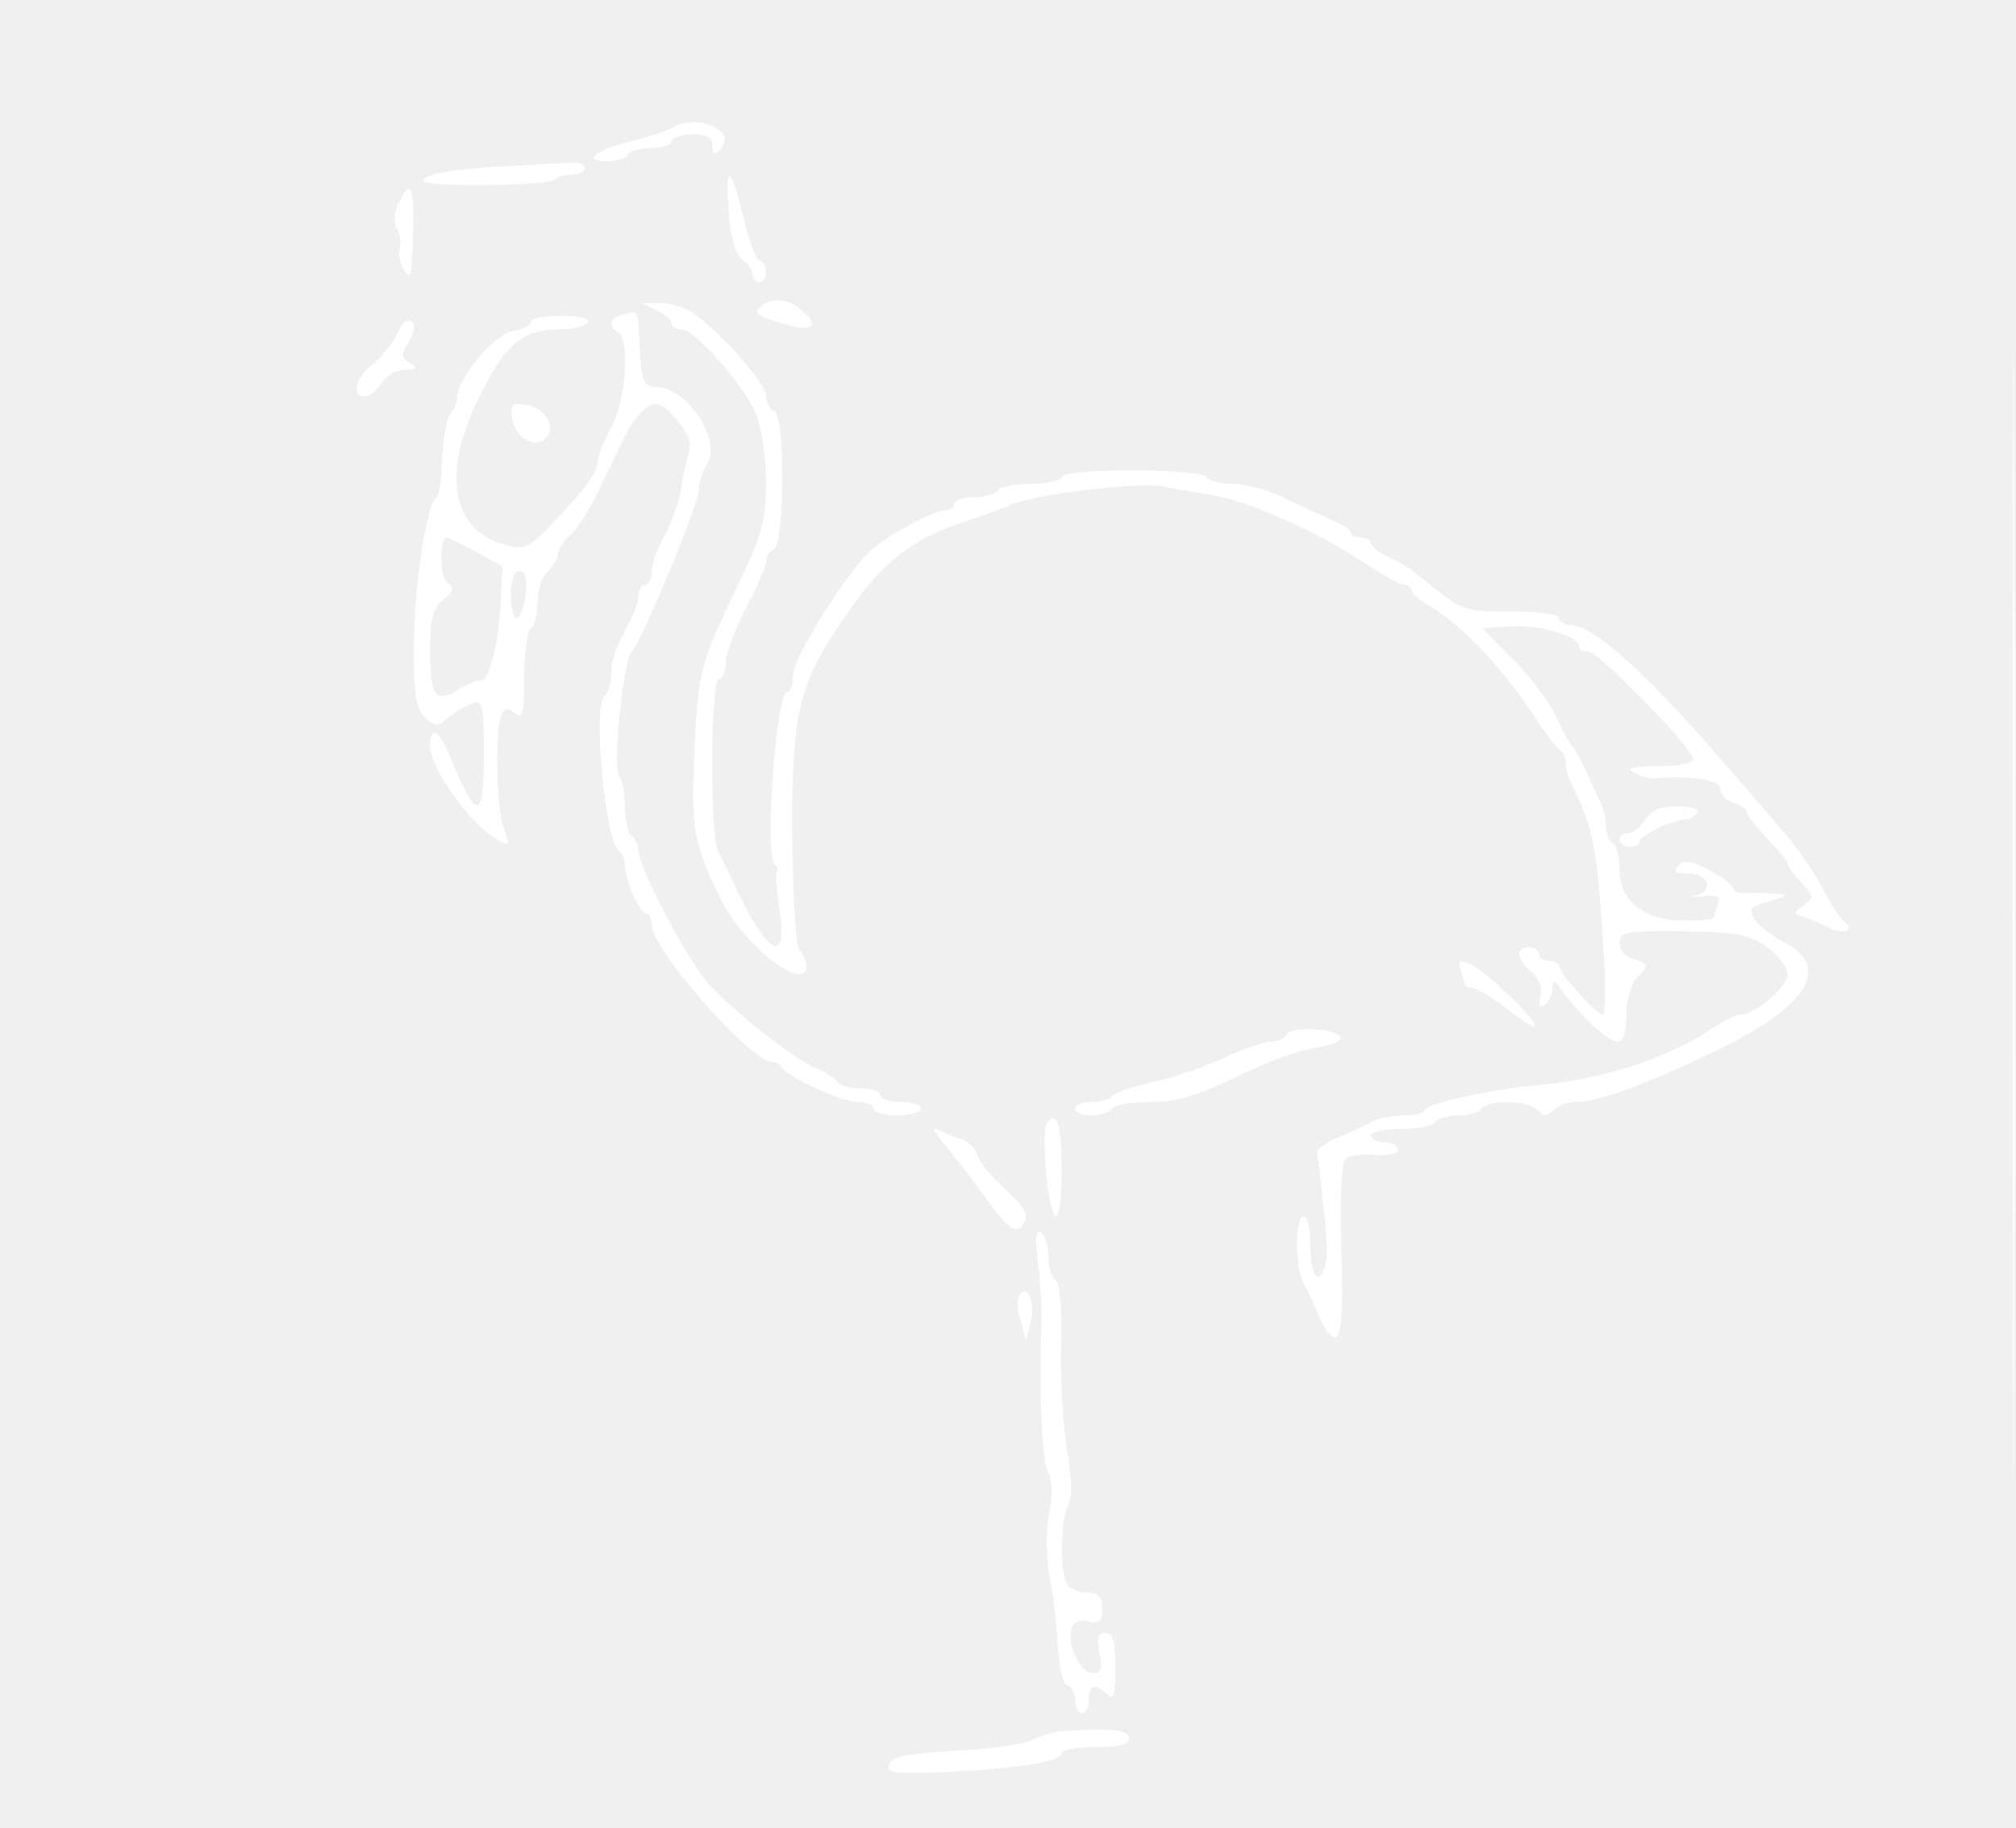
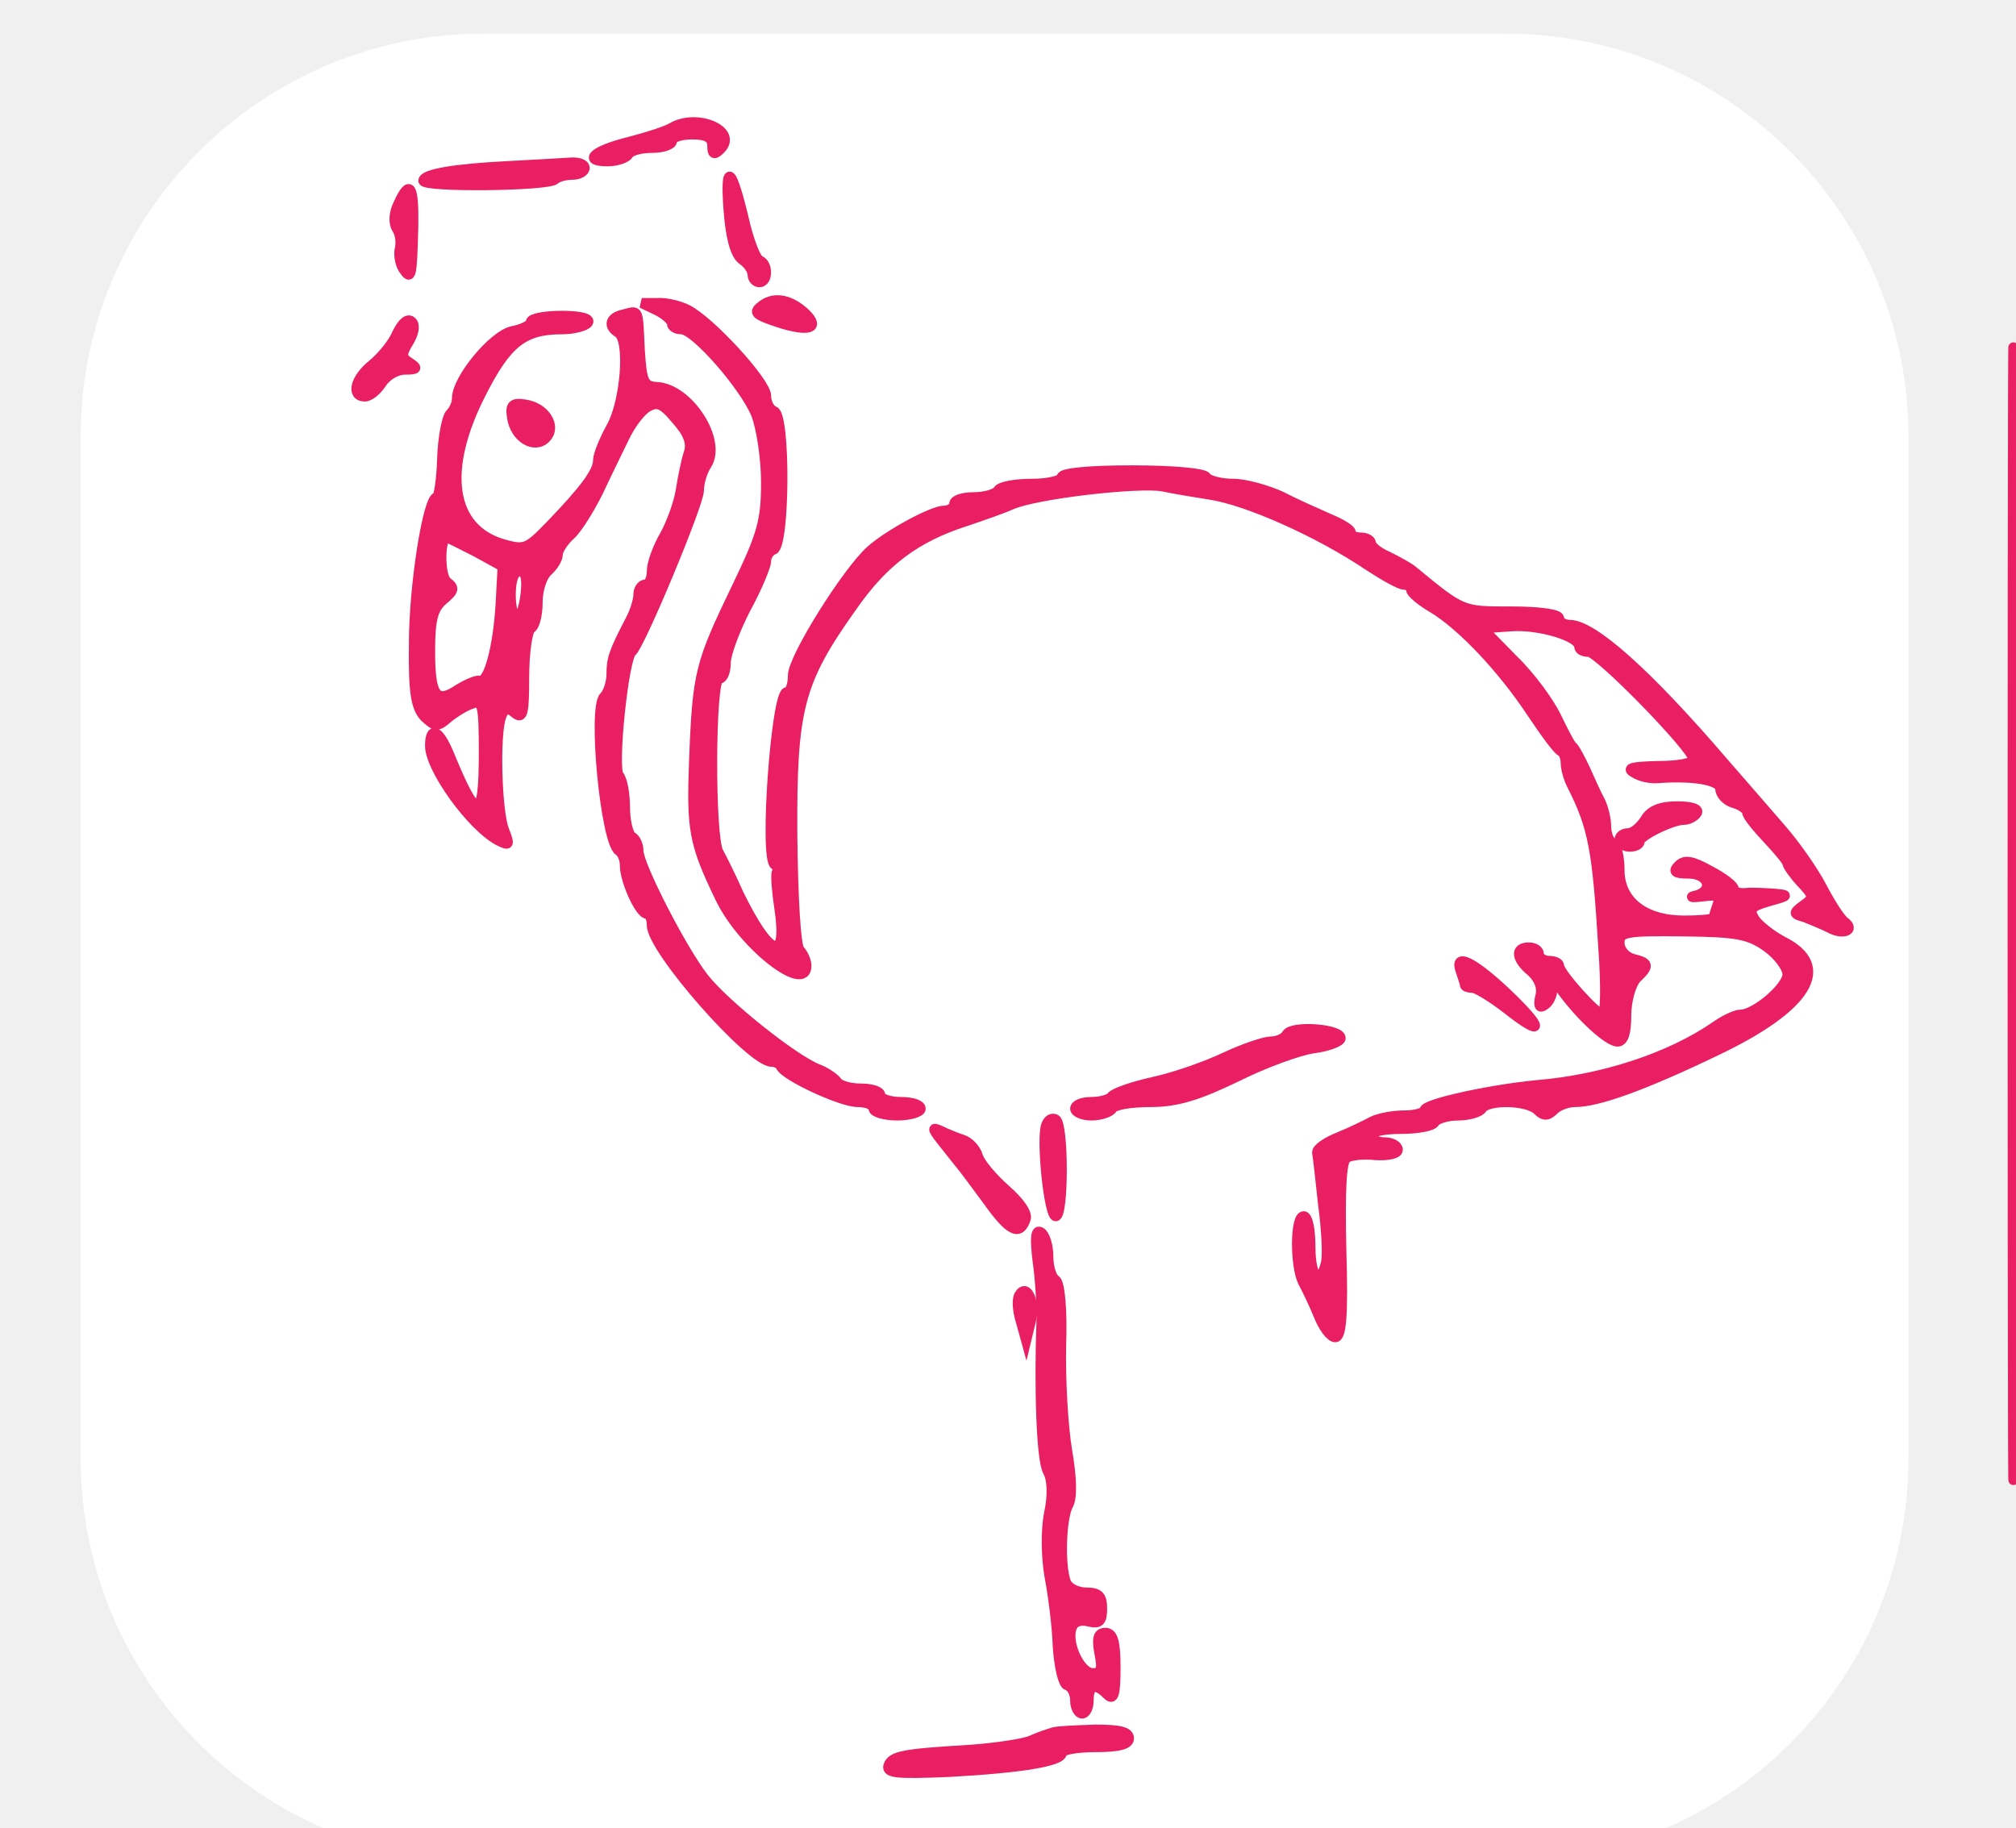
<svg xmlns="http://www.w3.org/2000/svg" version="1.0" width="300pt" height="272pt" viewBox="0 0 300 272" preserveAspectRatio="xMidYMid meet">
-   <g transform="translate(0,272) scale(0.1,-0.1)" fill="#ffffff" stroke="none">
+   <rect x="12" y="5" width="272" height="272" rx="60" ry="60" fill="white" />
+   <g transform="translate(0,272) scale(0.1,-0.1)" fill="#e91e63" stroke="#e91e63" stroke-width="15">
    <path d="M2995 1360 c0 -751 1 -1058 2 -682 2 375 2 989 0 1365 -1 375 -2 68 -2 -683z" />
    <path d="M1000 2530 c-8 -5 -36 -14 -63 -21 -53 -13 -71 -29 -33 -29 14 0 28 5 31 10 3 6 19 10 36 10 16 0 29 5 29 10 0 6 14 10 30 10 22 0 30 -5 30 -17 0 -13 3 -14 12 -5 27 27 -34 54 -72 32z" />
    <path d="M760 2473 c-83 -4 -130 -12 -130 -22 0 -10 186 -8 196 2 4 4 16 7 26 7 10 0 18 5 18 10 0 6 -10 9 -22 8 -13 -1 -52 -3 -88 -5z" />
    <path d="M1084 2410 c3 -43 10 -68 20 -76 9 -6 16 -16 16 -23 0 -6 5 -11 10 -11 13 0 13 27 1 32 -6 2 -15 26 -22 53 -20 86 -30 96 -25 25z" />
    <path d="M593 2417 c-7 -14 -8 -29 -2 -38 5 -8 6 -21 4 -29 -2 -8 0 -22 5 -30 12 -18 13 -13 15 63 1 61 -5 71 -22 34z" />
    <path d="M1135 2266 c-15 -11 -12 -14 24 -26 44 -14 62 -9 40 13 -22 21 -46 26 -64 13z" />
    <path d="M978 2258 c12 -6 22 -15 22 -20 0 -4 6 -8 14 -8 20 0 93 -83 111 -126 8 -20 15 -66 15 -102 0 -58 -6 -78 -44 -157 -54 -112 -58 -126 -63 -254 -4 -106 -1 -125 39 -208 34 -70 128 -143 128 -100 0 7 -5 18 -10 23 -6 6 -10 79 -11 172 -1 186 9 227 88 338 47 68 95 104 169 128 27 9 58 20 69 25 35 16 191 34 226 27 19 -4 50 -9 69 -12 55 -8 163 -56 237 -106 23 -15 46 -28 52 -28 6 0 11 -4 11 -8 0 -4 14 -16 31 -26 44 -26 105 -91 148 -156 20 -30 39 -56 44 -58 4 -2 7 -10 7 -18 0 -8 4 -22 9 -32 32 -63 38 -96 47 -244 4 -54 3 -98 -1 -98 -9 0 -65 62 -65 73 0 4 -7 7 -15 7 -8 0 -15 5 -15 10 0 6 -7 10 -15 10 -21 0 -19 -17 4 -36 11 -10 17 -24 13 -37 -3 -14 -1 -18 6 -13 7 4 12 15 12 24 1 15 3 14 15 -3 27 -37 68 -75 82 -75 9 0 13 13 13 39 0 22 7 46 15 55 20 19 19 23 -5 29 -11 3 -20 13 -20 24 0 16 9 18 94 17 80 -1 98 -4 125 -23 17 -12 31 -31 31 -41 0 -19 -48 -60 -70 -60 -7 0 -24 -8 -38 -18 -67 -46 -167 -79 -266 -87 -71 -7 -166 -28 -166 -37 0 -4 -14 -8 -30 -8 -17 0 -38 -4 -48 -9 -9 -5 -32 -16 -49 -23 -18 -7 -33 -17 -33 -23 1 -5 5 -40 9 -78 5 -37 7 -76 4 -87 -9 -36 -23 -21 -23 25 0 25 -4 45 -10 45 -13 0 -13 -74 -1 -98 5 -9 16 -32 23 -49 7 -18 18 -33 25 -33 9 0 12 32 9 130 -2 88 0 133 8 137 6 4 25 6 43 4 19 -1 33 2 33 8 0 6 -9 11 -20 11 -11 0 -20 5 -20 10 0 6 20 10 44 10 25 0 48 4 51 10 3 5 19 10 35 10 16 0 32 5 35 10 9 14 68 13 83 -2 9 -9 15 -9 24 0 7 7 21 12 32 12 34 0 103 25 211 77 136 65 172 125 98 162 -17 9 -36 24 -42 33 -9 15 -6 19 22 27 29 8 30 9 7 11 -14 1 -33 2 -42 1 -10 -1 -18 2 -18 6 0 5 -16 17 -35 27 -27 15 -38 17 -47 8 -9 -9 -6 -12 15 -12 30 0 38 -26 10 -33 -10 -2 -5 -3 11 -1 22 3 27 1 22 -12 -3 -9 -6 -18 -6 -20 0 -2 -20 -4 -44 -4 -59 0 -96 29 -96 75 0 19 -4 37 -10 40 -6 3 -10 15 -10 26 0 10 -4 27 -9 37 -5 9 -15 31 -22 47 -8 17 -16 32 -20 35 -3 3 -13 22 -23 43 -10 21 -38 60 -64 85 l-46 47 43 3 c41 3 101 -15 101 -30 0 -5 6 -8 14 -8 15 0 156 -144 156 -160 0 -6 -24 -10 -52 -10 -39 -1 -49 -3 -36 -10 9 -6 25 -9 35 -8 52 4 93 -3 93 -16 0 -8 9 -18 20 -21 11 -3 20 -10 20 -14 0 -5 14 -22 30 -39 17 -18 30 -34 30 -37 0 -3 9 -16 20 -28 19 -20 20 -23 4 -34 -16 -12 -16 -13 2 -18 10 -4 27 -11 37 -16 20 -11 38 -3 22 9 -6 4 -21 27 -34 52 -13 25 -40 63 -60 86 -20 23 -58 67 -86 99 -114 133 -195 205 -229 205 -9 0 -16 5 -16 10 0 6 -30 10 -71 10 -73 0 -72 -1 -146 60 -7 6 -24 15 -38 22 -14 6 -25 15 -25 20 0 4 -7 8 -15 8 -8 0 -15 3 -15 8 0 4 -15 13 -32 20 -18 8 -50 22 -71 33 -22 10 -54 19 -72 19 -19 0 -37 5 -40 10 -3 6 -52 10 -111 10 -63 0 -104 -4 -104 -10 0 -5 -20 -10 -44 -10 -25 0 -48 -4 -51 -10 -3 -5 -19 -10 -36 -10 -16 0 -29 -4 -29 -10 0 -5 -7 -10 -15 -10 -17 0 -82 -35 -109 -59 -35 -31 -116 -160 -116 -186 0 -14 -4 -25 -9 -25 -16 0 -34 -247 -18 -257 4 -2 5 -7 3 -11 -2 -4 0 -29 4 -55 12 -82 -15 -71 -61 23 -11 25 -25 53 -30 62 -13 25 -12 258 1 258 6 0 10 11 10 24 0 13 14 50 30 81 17 31 30 63 30 70 0 7 5 15 11 17 17 6 18 200 1 206 -6 2 -12 12 -12 23 0 20 -82 110 -117 128 -12 6 -32 11 -45 10 l-23 0 23 -11z" />
    <path d="M928 2252 c-20 -4 -24 -17 -8 -27 18 -11 11 -102 -10 -140 -11 -20 -20 -42 -20 -50 0 -17 -19 -43 -71 -97 -34 -35 -38 -37 -70 -28 -79 23 -92 110 -33 225 38 75 63 95 120 95 18 0 36 5 39 10 4 6 -12 10 -39 10 -25 0 -46 -4 -46 -9 0 -5 -13 -11 -28 -14 -28 -6 -82 -71 -82 -100 0 -7 -4 -17 -10 -23 -5 -5 -11 -35 -12 -67 -1 -31 -5 -57 -8 -57 -13 0 -34 -131 -34 -217 -1 -74 3 -96 16 -110 16 -15 19 -15 35 -1 10 8 26 18 36 21 15 6 17 -2 17 -73 0 -104 -10 -104 -52 -2 -15 36 -28 42 -28 12 0 -34 62 -120 102 -141 16 -8 17 -7 8 16 -11 29 -14 144 -4 169 5 13 9 14 20 5 12 -10 14 -1 14 54 0 36 5 69 10 72 6 3 10 21 10 39 0 19 7 39 15 46 8 7 15 18 15 25 0 6 8 19 19 29 10 9 28 38 41 64 12 26 30 62 39 81 9 19 24 39 34 45 15 9 23 6 43 -18 18 -20 24 -35 19 -50 -4 -12 -9 -37 -12 -56 -3 -19 -14 -49 -24 -67 -11 -19 -19 -42 -19 -53 0 -11 -4 -20 -10 -20 -5 0 -10 -7 -10 -15 0 -8 -5 -25 -12 -38 -25 -48 -28 -58 -28 -80 0 -13 -5 -28 -11 -34 -17 -17 2 -216 22 -229 5 -3 9 -13 9 -23 0 -21 22 -71 33 -71 4 0 7 -8 7 -17 0 -36 147 -203 178 -203 6 0 12 -3 14 -7 6 -14 90 -53 114 -53 13 0 24 -4 24 -10 0 -5 16 -10 35 -10 19 0 35 5 35 10 0 6 -13 10 -30 10 -16 0 -30 5 -30 10 0 6 -13 10 -29 10 -17 0 -33 5 -36 11 -4 5 -17 14 -28 18 -36 14 -140 97 -170 136 -32 41 -97 167 -97 189 0 8 -4 18 -10 21 -5 3 -10 23 -10 44 0 20 -4 41 -9 47 -10 10 7 175 19 184 12 9 100 220 100 240 0 11 5 29 12 39 22 36 -27 112 -74 115 -20 1 -23 7 -26 56 -3 62 -1 58 -24 52z m-220 -353 l40 -22 -3 -56 c-4 -66 -18 -117 -31 -114 -5 1 -19 -5 -32 -13 -33 -22 -42 -10 -42 57 0 46 4 63 19 76 17 14 18 18 6 27 -11 9 -11 66 0 66 2 0 21 -10 43 -21z m74 -64 c-2 -19 -8 -35 -13 -35 -5 0 -9 16 -9 35 0 22 5 35 13 35 9 0 12 -11 9 -35z" />
    <path d="M591 2224 c-6 -15 -23 -35 -36 -46 -27 -21 -33 -48 -12 -48 7 0 18 9 25 20 7 11 22 20 35 20 18 0 19 2 7 10 -13 8 -13 13 -2 31 8 13 10 25 5 30 -6 6 -14 -1 -22 -17z" />
    <path d="M762 2099 c4 -30 33 -48 50 -31 17 17 -1 46 -31 50 -18 3 -22 -1 -19 -19z" />
    <path d="M2448 1500 c-7 -11 -18 -20 -25 -20 -7 0 -13 -4 -13 -10 0 -5 7 -10 15 -10 8 0 15 3 15 8 0 8 48 32 66 32 7 0 16 5 19 10 4 6 -8 10 -29 10 -25 0 -40 -6 -48 -20z" />
    <path d="M2174 1274 c3 -9 6 -18 6 -20 0 -2 5 -4 11 -4 6 0 29 -14 51 -31 57 -45 56 -30 -1 24 -50 47 -78 60 -67 31z" />
    <path d="M1915 1181 c-3 -6 -14 -11 -24 -11 -9 0 -39 -10 -67 -23 -27 -13 -75 -30 -107 -37 -32 -7 -60 -17 -63 -22 -3 -4 -16 -8 -30 -8 -13 0 -24 -4 -24 -10 0 -5 11 -10 24 -10 14 0 28 5 31 10 3 6 29 10 57 10 38 0 69 9 127 37 42 21 94 40 116 43 22 3 40 10 40 15 0 14 -72 19 -80 6z" />
    <path d="M1557 1046 c-8 -20 4 -136 14 -136 12 0 12 137 0 144 -5 3 -11 0 -14 -8z" />
    <path d="M1400 1024 c8 -10 20 -25 27 -34 7 -8 26 -34 43 -57 32 -45 47 -53 56 -28 4 8 -8 26 -30 45 -19 17 -38 39 -41 50 -3 10 -13 21 -23 24 -9 3 -24 9 -32 13 -13 6 -13 4 0 -13z" />
    <path d="M1544 844 c4 -27 6 -65 6 -84 -4 -109 0 -212 9 -229 7 -12 8 -36 2 -64 -5 -26 -4 -66 1 -94 5 -26 11 -72 12 -102 2 -31 8 -57 14 -59 7 -2 12 -12 12 -23 0 -10 5 -19 10 -19 6 0 10 9 10 20 0 23 10 26 28 8 9 -9 12 0 12 40 0 39 -4 52 -15 52 -11 0 -13 -8 -9 -30 5 -24 3 -30 -10 -30 -19 0 -40 46 -31 68 3 9 13 12 25 9 16 -4 20 0 20 19 0 19 -5 24 -24 24 -13 0 -27 7 -30 16 -9 24 -7 93 3 113 7 11 6 41 -1 82 -6 35 -10 105 -9 155 2 57 -2 94 -8 99 -6 3 -11 19 -11 35 0 16 -5 32 -11 36 -8 5 -9 -8 -5 -42z" />
    <path d="M1517 793 c-4 -6 -3 -23 2 -39 l8 -29 7 29 c7 28 -6 57 -17 39z" />
    <path d="M1568 142 c-7 -2 -22 -7 -33 -12 -11 -5 -51 -11 -90 -14 -101 -6 -118 -9 -123 -24 -3 -11 15 -12 89 -9 110 6 169 16 169 28 0 5 23 9 50 9 35 0 50 4 50 13 0 10 -15 13 -50 13 -27 -1 -56 -2 -62 -4z" />
  </g>
</svg>
